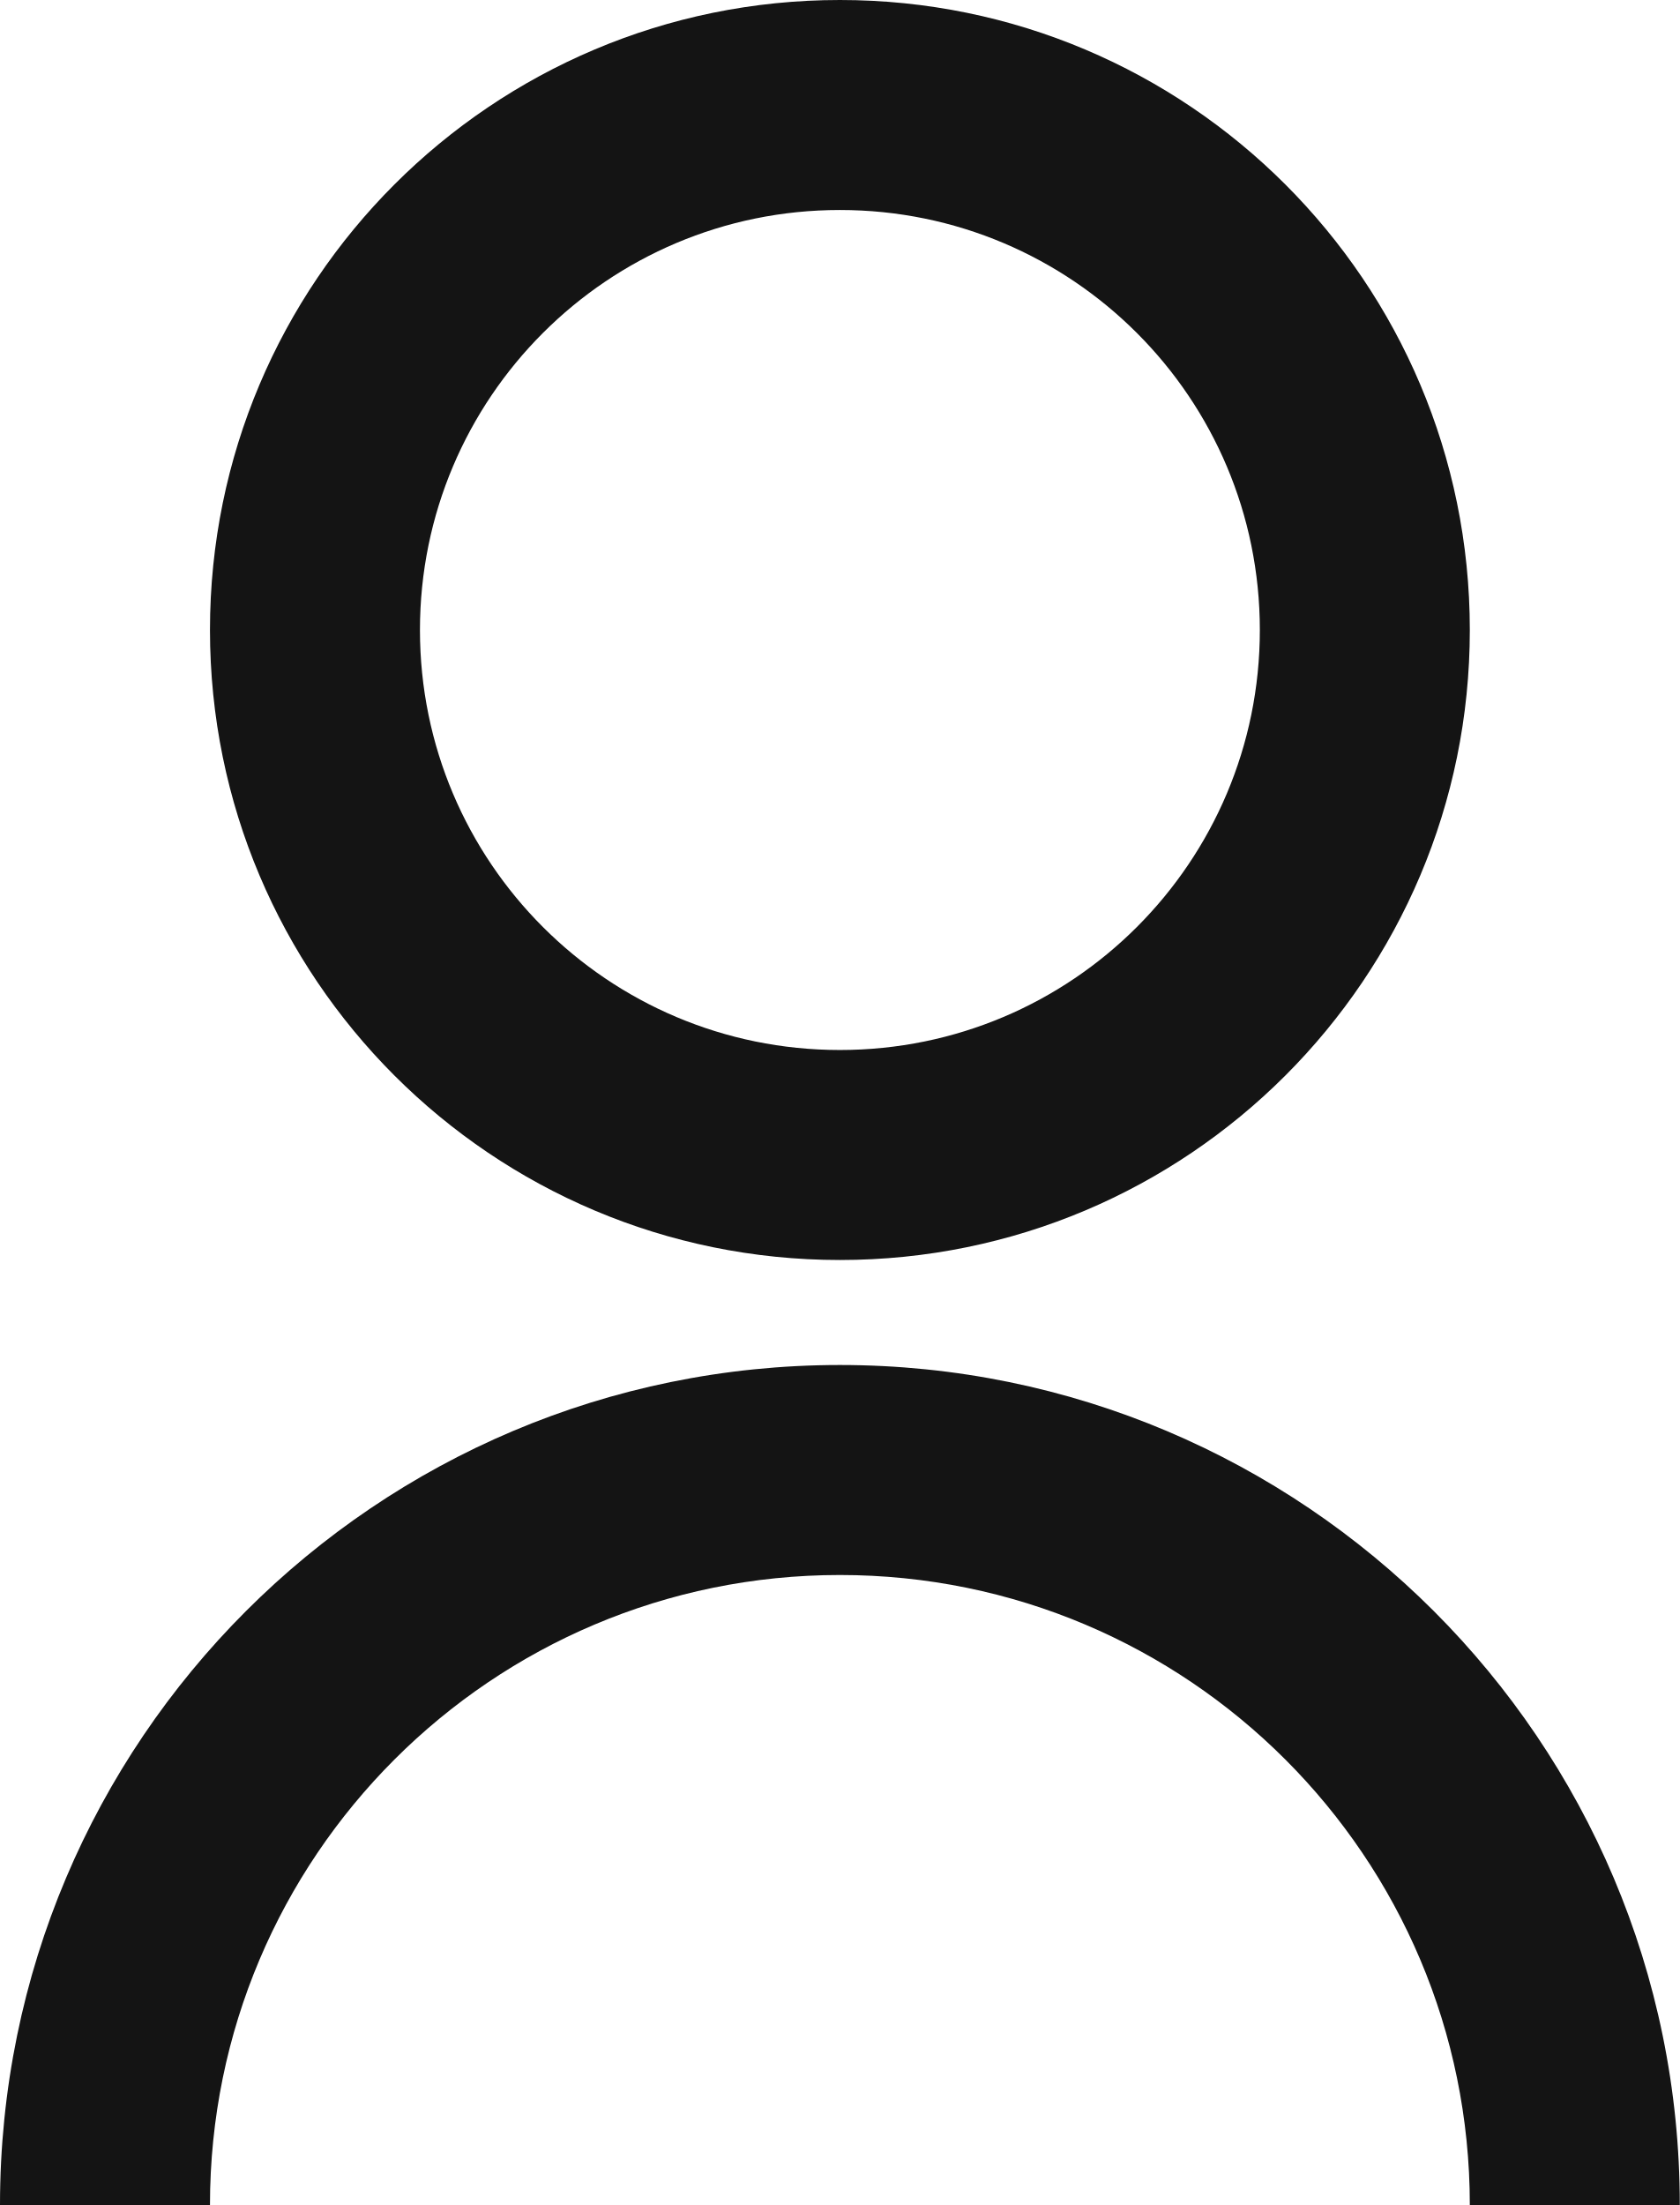
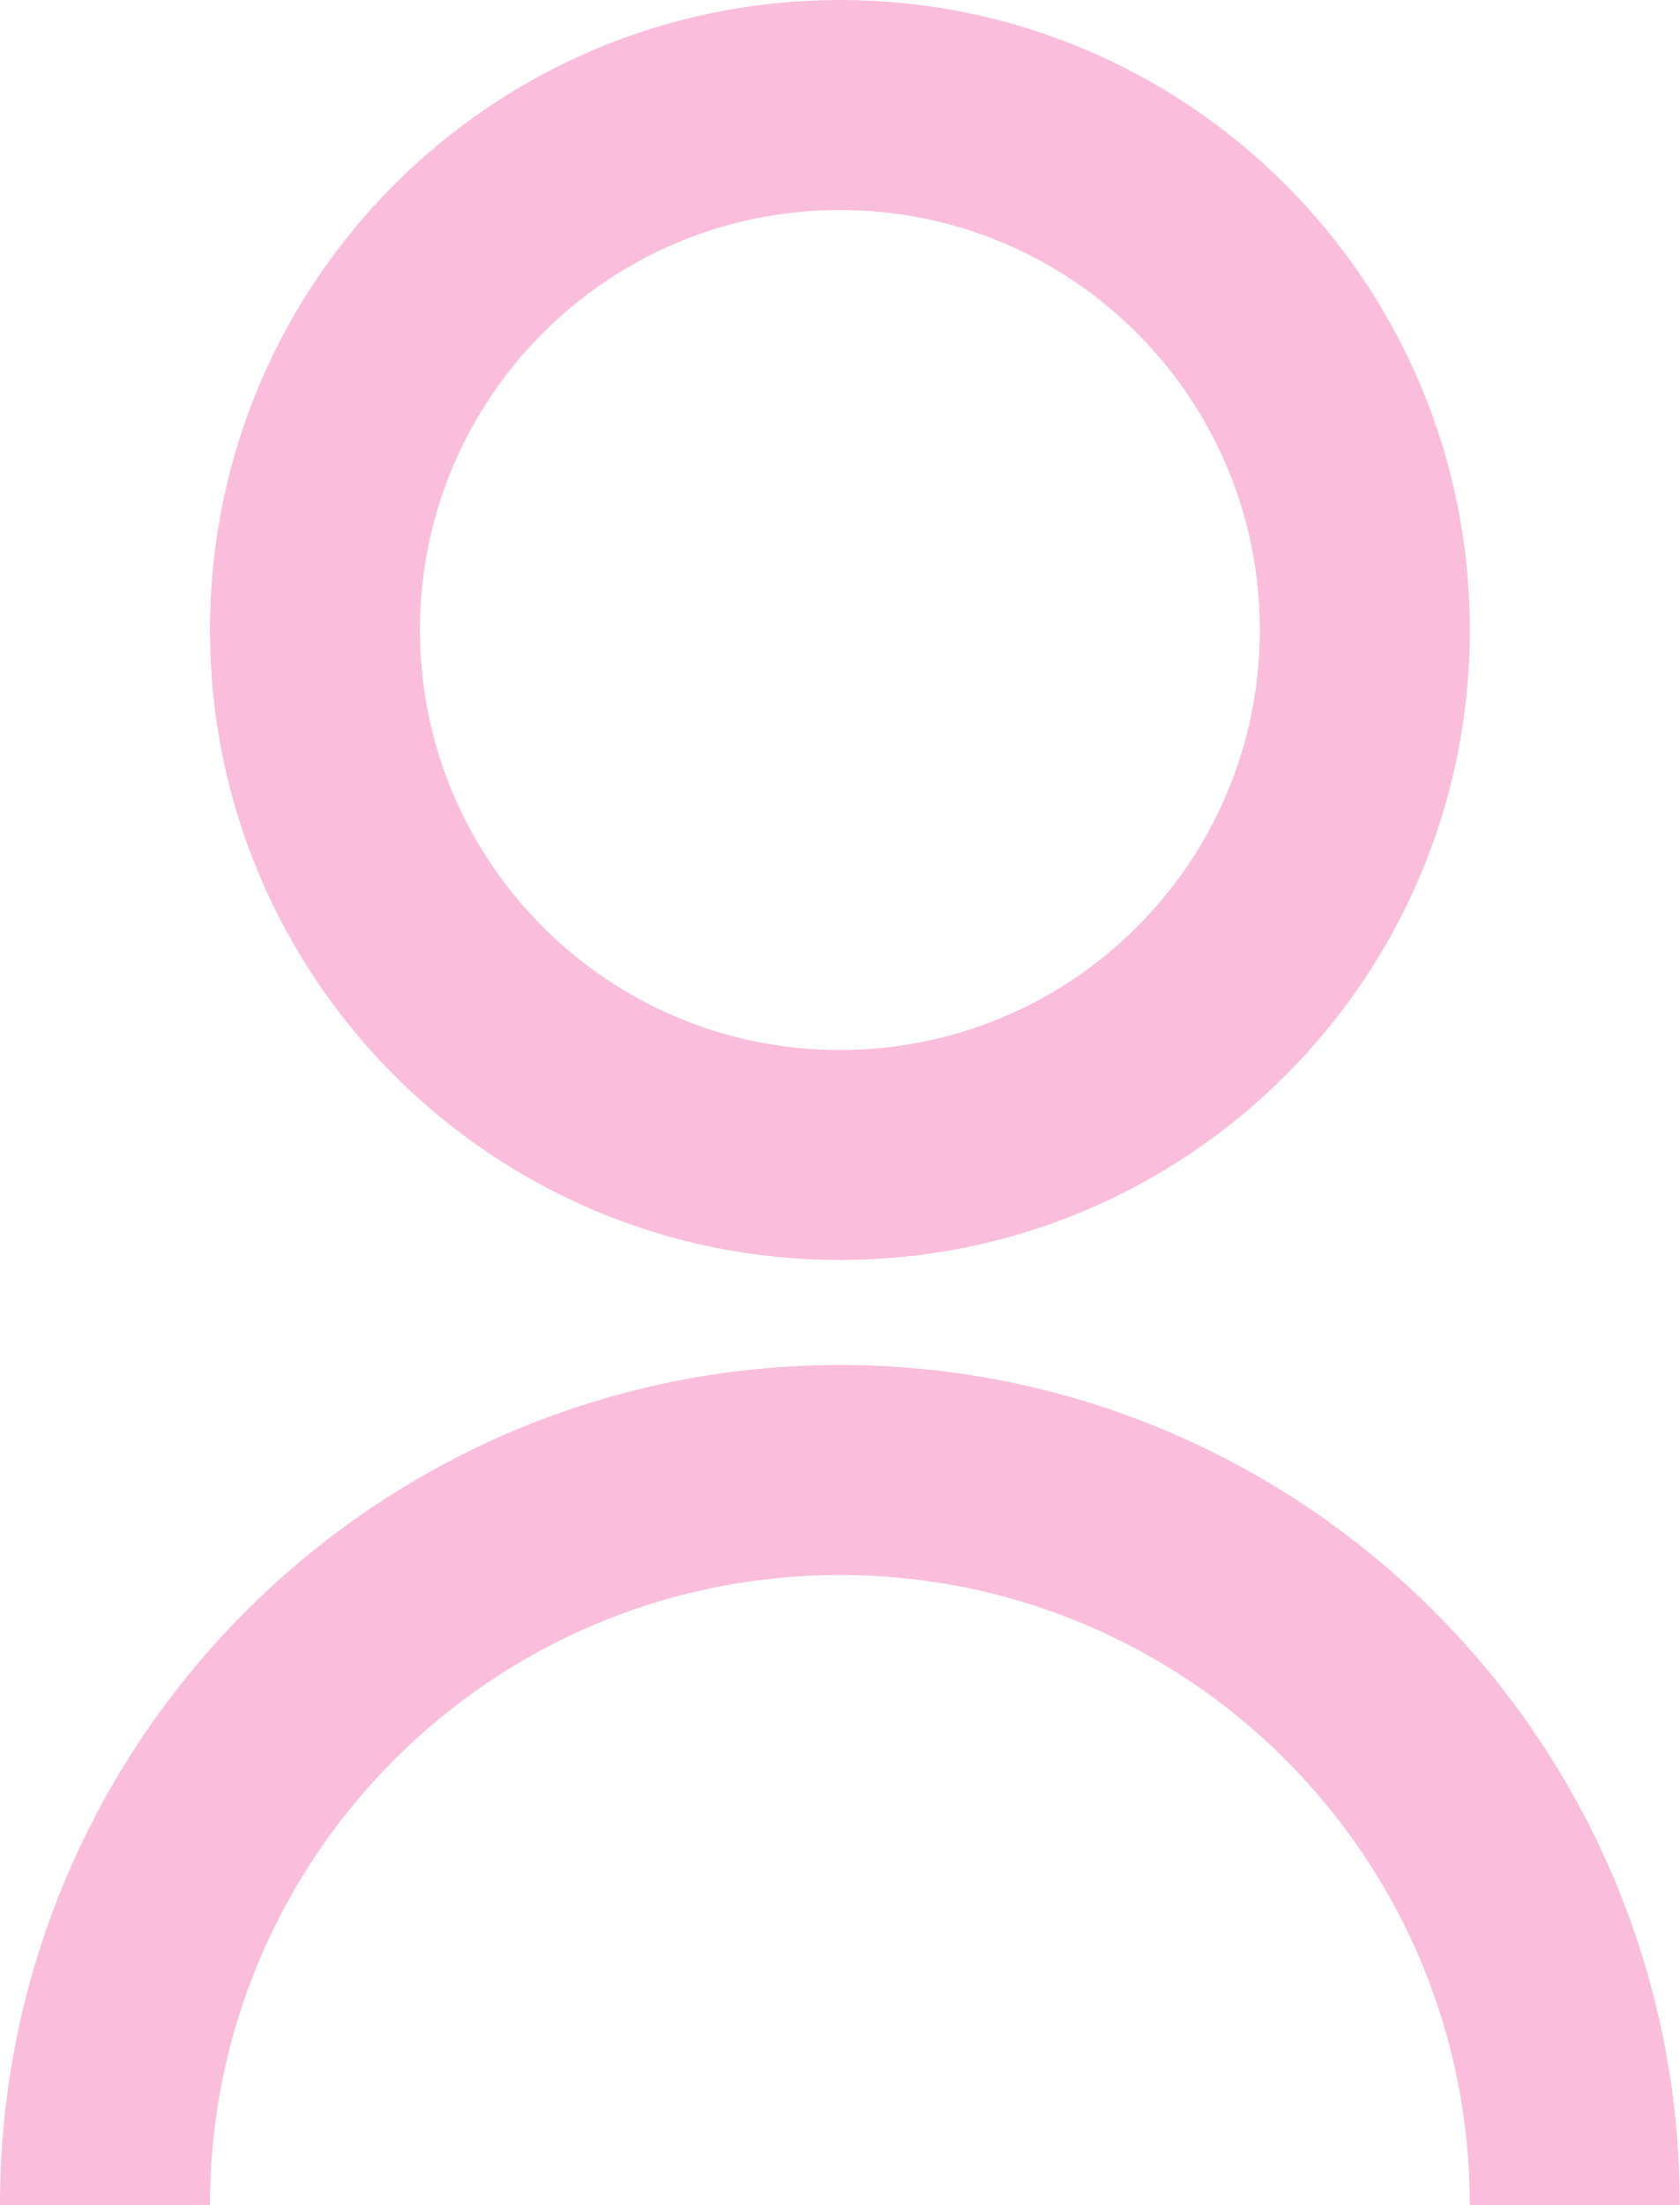
<svg xmlns="http://www.w3.org/2000/svg" width="16" height="21" viewBox="0 0 16 21" fill="none">
-   <path d="M0 21C0 16.582 3.582 13 8 13C12.418 13 16 16.582 16 21H14C14 17.686 11.314 15 8 15C4.686 15 2 17.686 2 21H0ZM8 12C4.685 12 2 9.315 2 6C2 2.685 4.685 0 8 0C11.315 0 14 2.685 14 6C14 9.315 11.315 12 8 12ZM8 10C10.21 10 12 8.21 12 6C12 3.79 10.21 2 8 2C5.79 2 4 3.79 4 6C4 8.21 5.79 10 8 10Z" fill="#141414" />
+   <path d="M0 21C0 16.582 3.582 13 8 13C12.418 13 16 16.582 16 21H14C14 17.686 11.314 15 8 15C4.686 15 2 17.686 2 21H0ZM8 12C4.685 12 2 9.315 2 6C2 2.685 4.685 0 8 0C11.315 0 14 2.685 14 6C14 9.315 11.315 12 8 12ZM8 10C10.21 10 12 8.21 12 6C12 3.79 10.21 2 8 2C5.79 2 4 3.79 4 6C4 8.21 5.79 10 8 10Z" fill="#fabedc" />
</svg>
